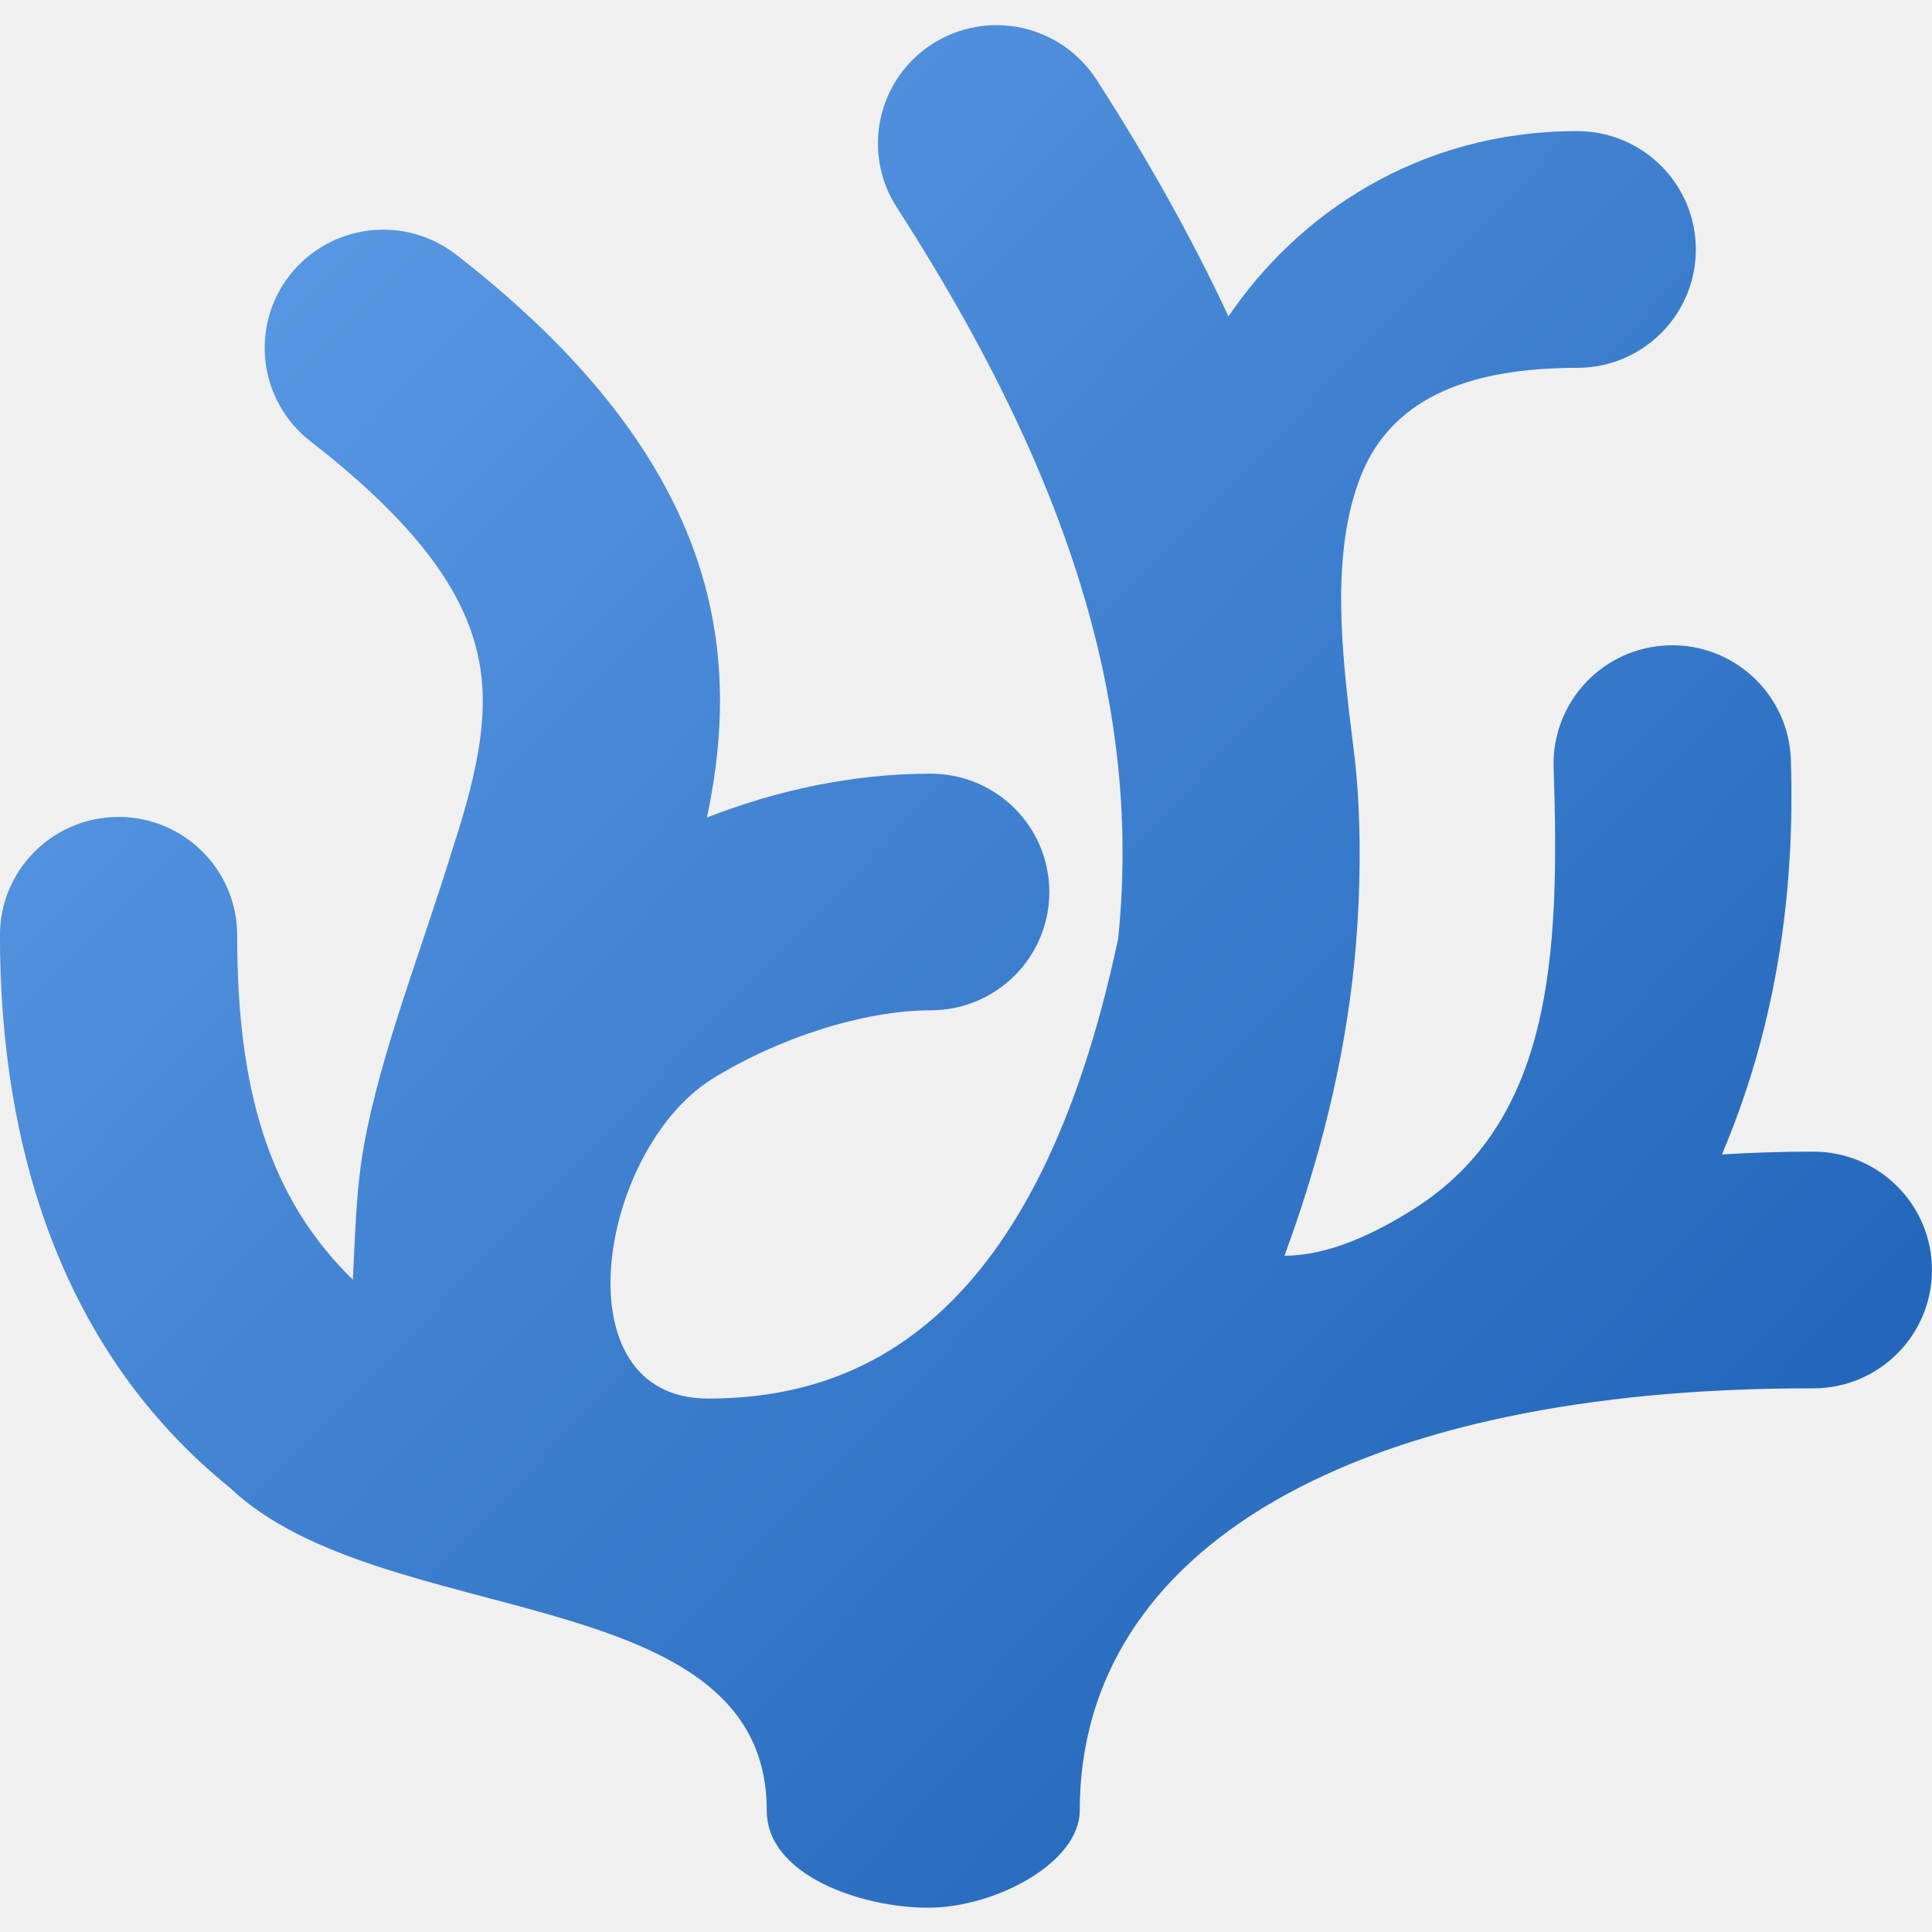
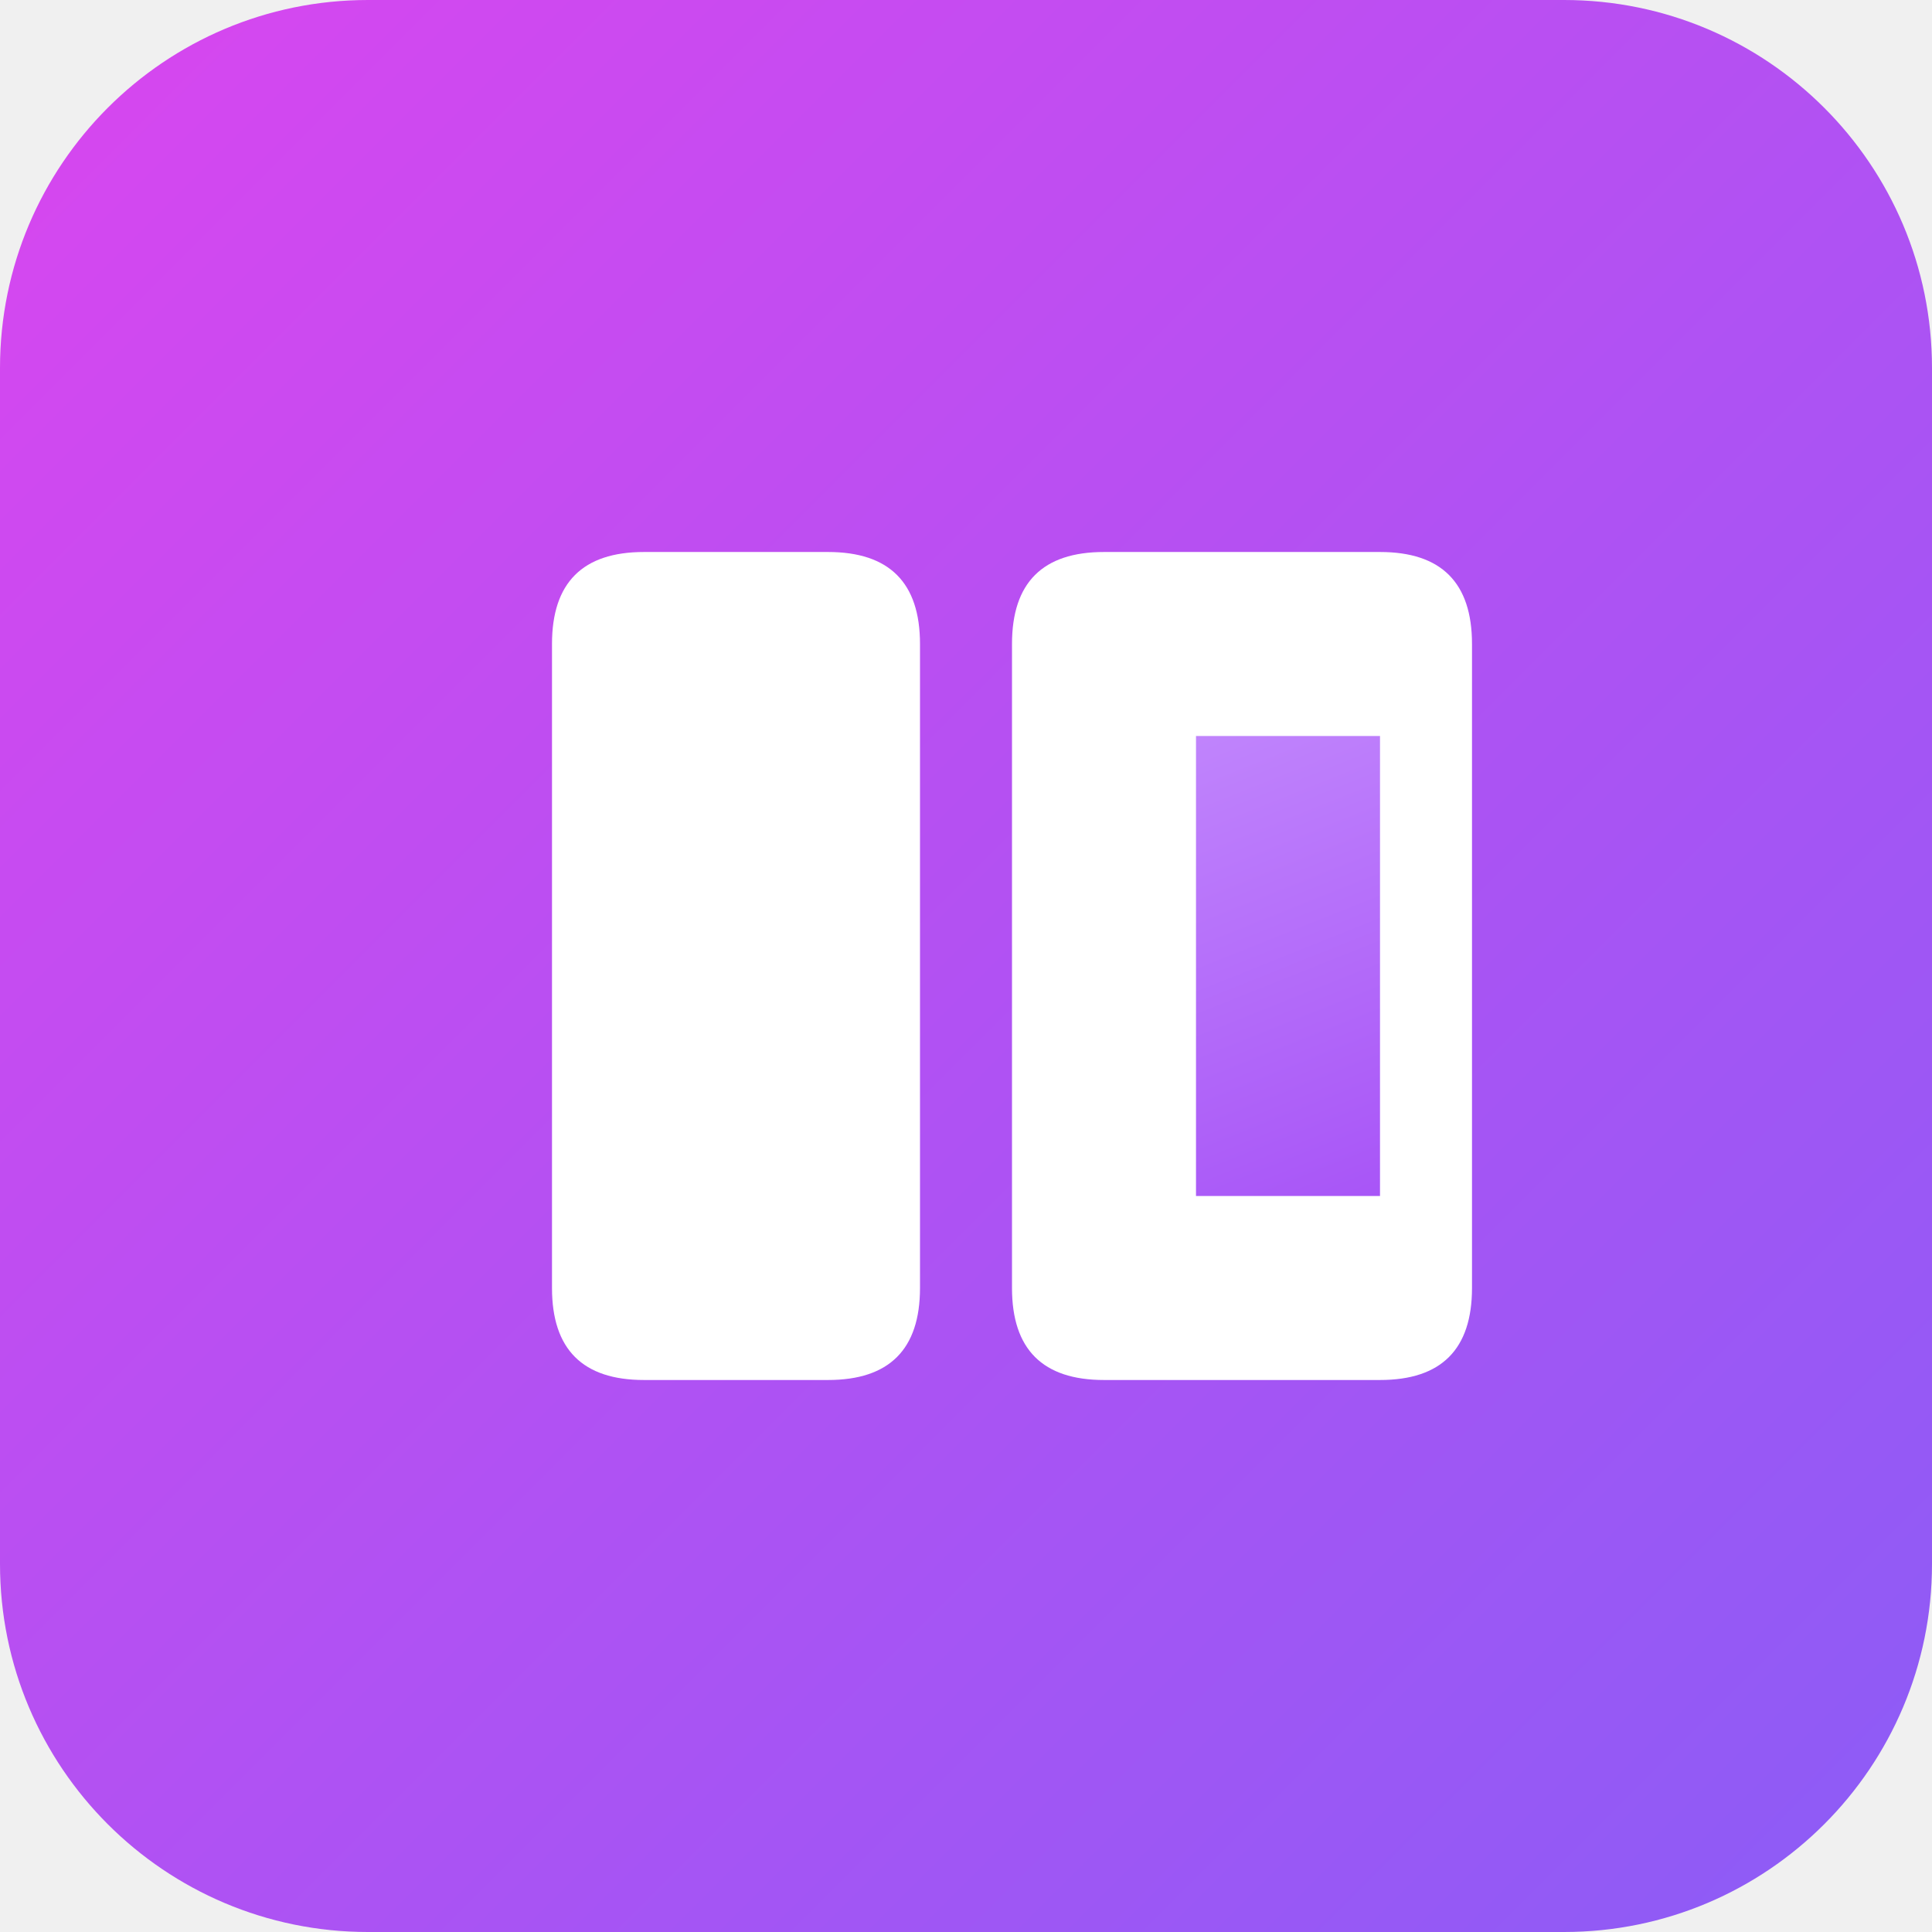
- <svg xmlns="http://www.w3.org/2000/svg" version="1.1" x="0" y="0" width="100" height="100" viewBox="0, 0, 100, 100">
+ <svg xmlns="http://www.w3.org/2000/svg" width="105" height="105" viewBox="0 0 105 105" fill="none">
+   <rect width="105" height="105" rx="20" fill="url(#grad)" />
+   <path d="M30 35 L30 70 Q30 75 35 75 L45 75 Q50 75 50 70 L50 35 Q50 30 45 30 L35 30 Q30 30 30 35 Z" fill="white" />
+   <path d="M60 30 L75 30 Q80 30 80 35 L80 70 Q80 75 75 75 L60 75 Q55 75 55 70 L55 35 Q55 30 60 30 Z" fill="white" />
+   <path d="M65 40 L75 40 L75 65 L65 65 Z" fill="url(#grad2)" />
  <defs>
-     <linearGradient id="Gradient_1" gradientUnits="userSpaceOnUse" x1="199.997" y1="214.302" x2="296.665" y2="307.573" gradientTransform="matrix(1, 0, 0, 1, -200, -213)">
-       <stop offset="0" stop-color="#62A0EA" />
-       <stop offset="1" stop-color="#1A5FB4" />
+     <linearGradient id="grad" x1="0" y1="0" x2="105" y2="105" gradientUnits="userSpaceOnUse">
+       <stop stop-color="#D946EF" />
+       <stop offset="1" stop-color="#8B5CF6" />
+     </linearGradient>
+     <linearGradient id="grad2" x1="65" y1="40" x2="75" y2="65" gradientUnits="userSpaceOnUse">
+       <stop stop-color="#C084FC" />
+       <stop offset="1" stop-color="#A855F7" />
    </linearGradient>
  </defs>
-   <g id="Layer_1">
-     <path d="M48.26,2.274 C45.406,4.105 44.583,7.898 46.422,10.742 C56.531,26.397 58.917,38.205 57.882,48.553 C53.698,68.369 44.603,72.389 36.655,72.389 C28.895,72.389 30.973,59.618 36.806,55.88 C40.288,53.706 44.748,52.293 48.171,52.293 C51.563,52.293 54.313,49.552 54.313,46.17 C54.313,42.787 51.563,40.046 48.171,40.046 C44.173,40.046 40.251,40.886 36.59,42.316 C37.338,38.787 37.614,34.973 36.647,30.919 C35.179,24.763 30.953,18.883 23.615,13.183 C22.33,12.183 20.7,11.734 19.083,11.934 C17.466,12.134 15.995,12.966 14.994,14.248 C12.912,16.918 13.394,20.766 16.072,22.843 C22.05,27.486 24.024,30.923 24.699,33.752 C25.374,36.581 24.831,39.616 23.475,43.786 C21.742,49.406 19.73,54.423 18.848,59.234 C18.414,61.602 18.377,64.179 18.265,66.238 C13.96,62.042 12.275,56.502 12.275,48.407 C12.274,45.025 9.524,42.283 6.133,42.284 C2.744,42.287 -0.002,45.027 -0.003,48.407 C-0.003,59.463 3.23,69.983 11.895,77.001 C19.739,84.474 39.686,81.712 39.686,93.709 C39.686,97.095 44.642,98.743 48.033,98.743 C51.511,98.743 55.888,96.418 55.888,93.709 C55.888,80.097 70.233,71.824 93.848,71.86 C97.24,71.865 99.992,69.126 99.997,65.744 C100.003,62.361 97.259,59.614 93.867,59.608 C92.252,59.606 90.678,59.661 89.126,59.753 C91.766,53.544 92.937,46.708 92.695,39.324 C92.583,35.943 89.745,33.293 86.356,33.403 C82.963,33.513 80.305,36.346 80.416,39.729 C80.736,49.397 80.374,58.03 73.171,62.581 C71.123,63.874 68.742,64.996 66.484,64.996 C68.237,60.228 69.561,55.195 70.103,49.77 C70.449,46.308 70.486,42.195 70.091,39 C69.478,34.05 68.738,28.436 70.617,24.207 C72.305,20.565 76.087,19.04 81.64,19.04 C85.029,19.037 87.775,16.296 87.776,12.917 C87.778,9.534 85.031,6.79 81.64,6.787 C73.388,6.787 67.133,11.13 63.587,16.377 C61.733,12.417 59.475,8.336 56.747,4.112 C55.866,2.747 54.478,1.788 52.887,1.443 C52.099,1.272 51.285,1.257 50.491,1.399 C49.697,1.542 48.939,1.839 48.26,2.274 z" fill="url(#Gradient_1)" id="path6008" />
-   </g>
</svg>
